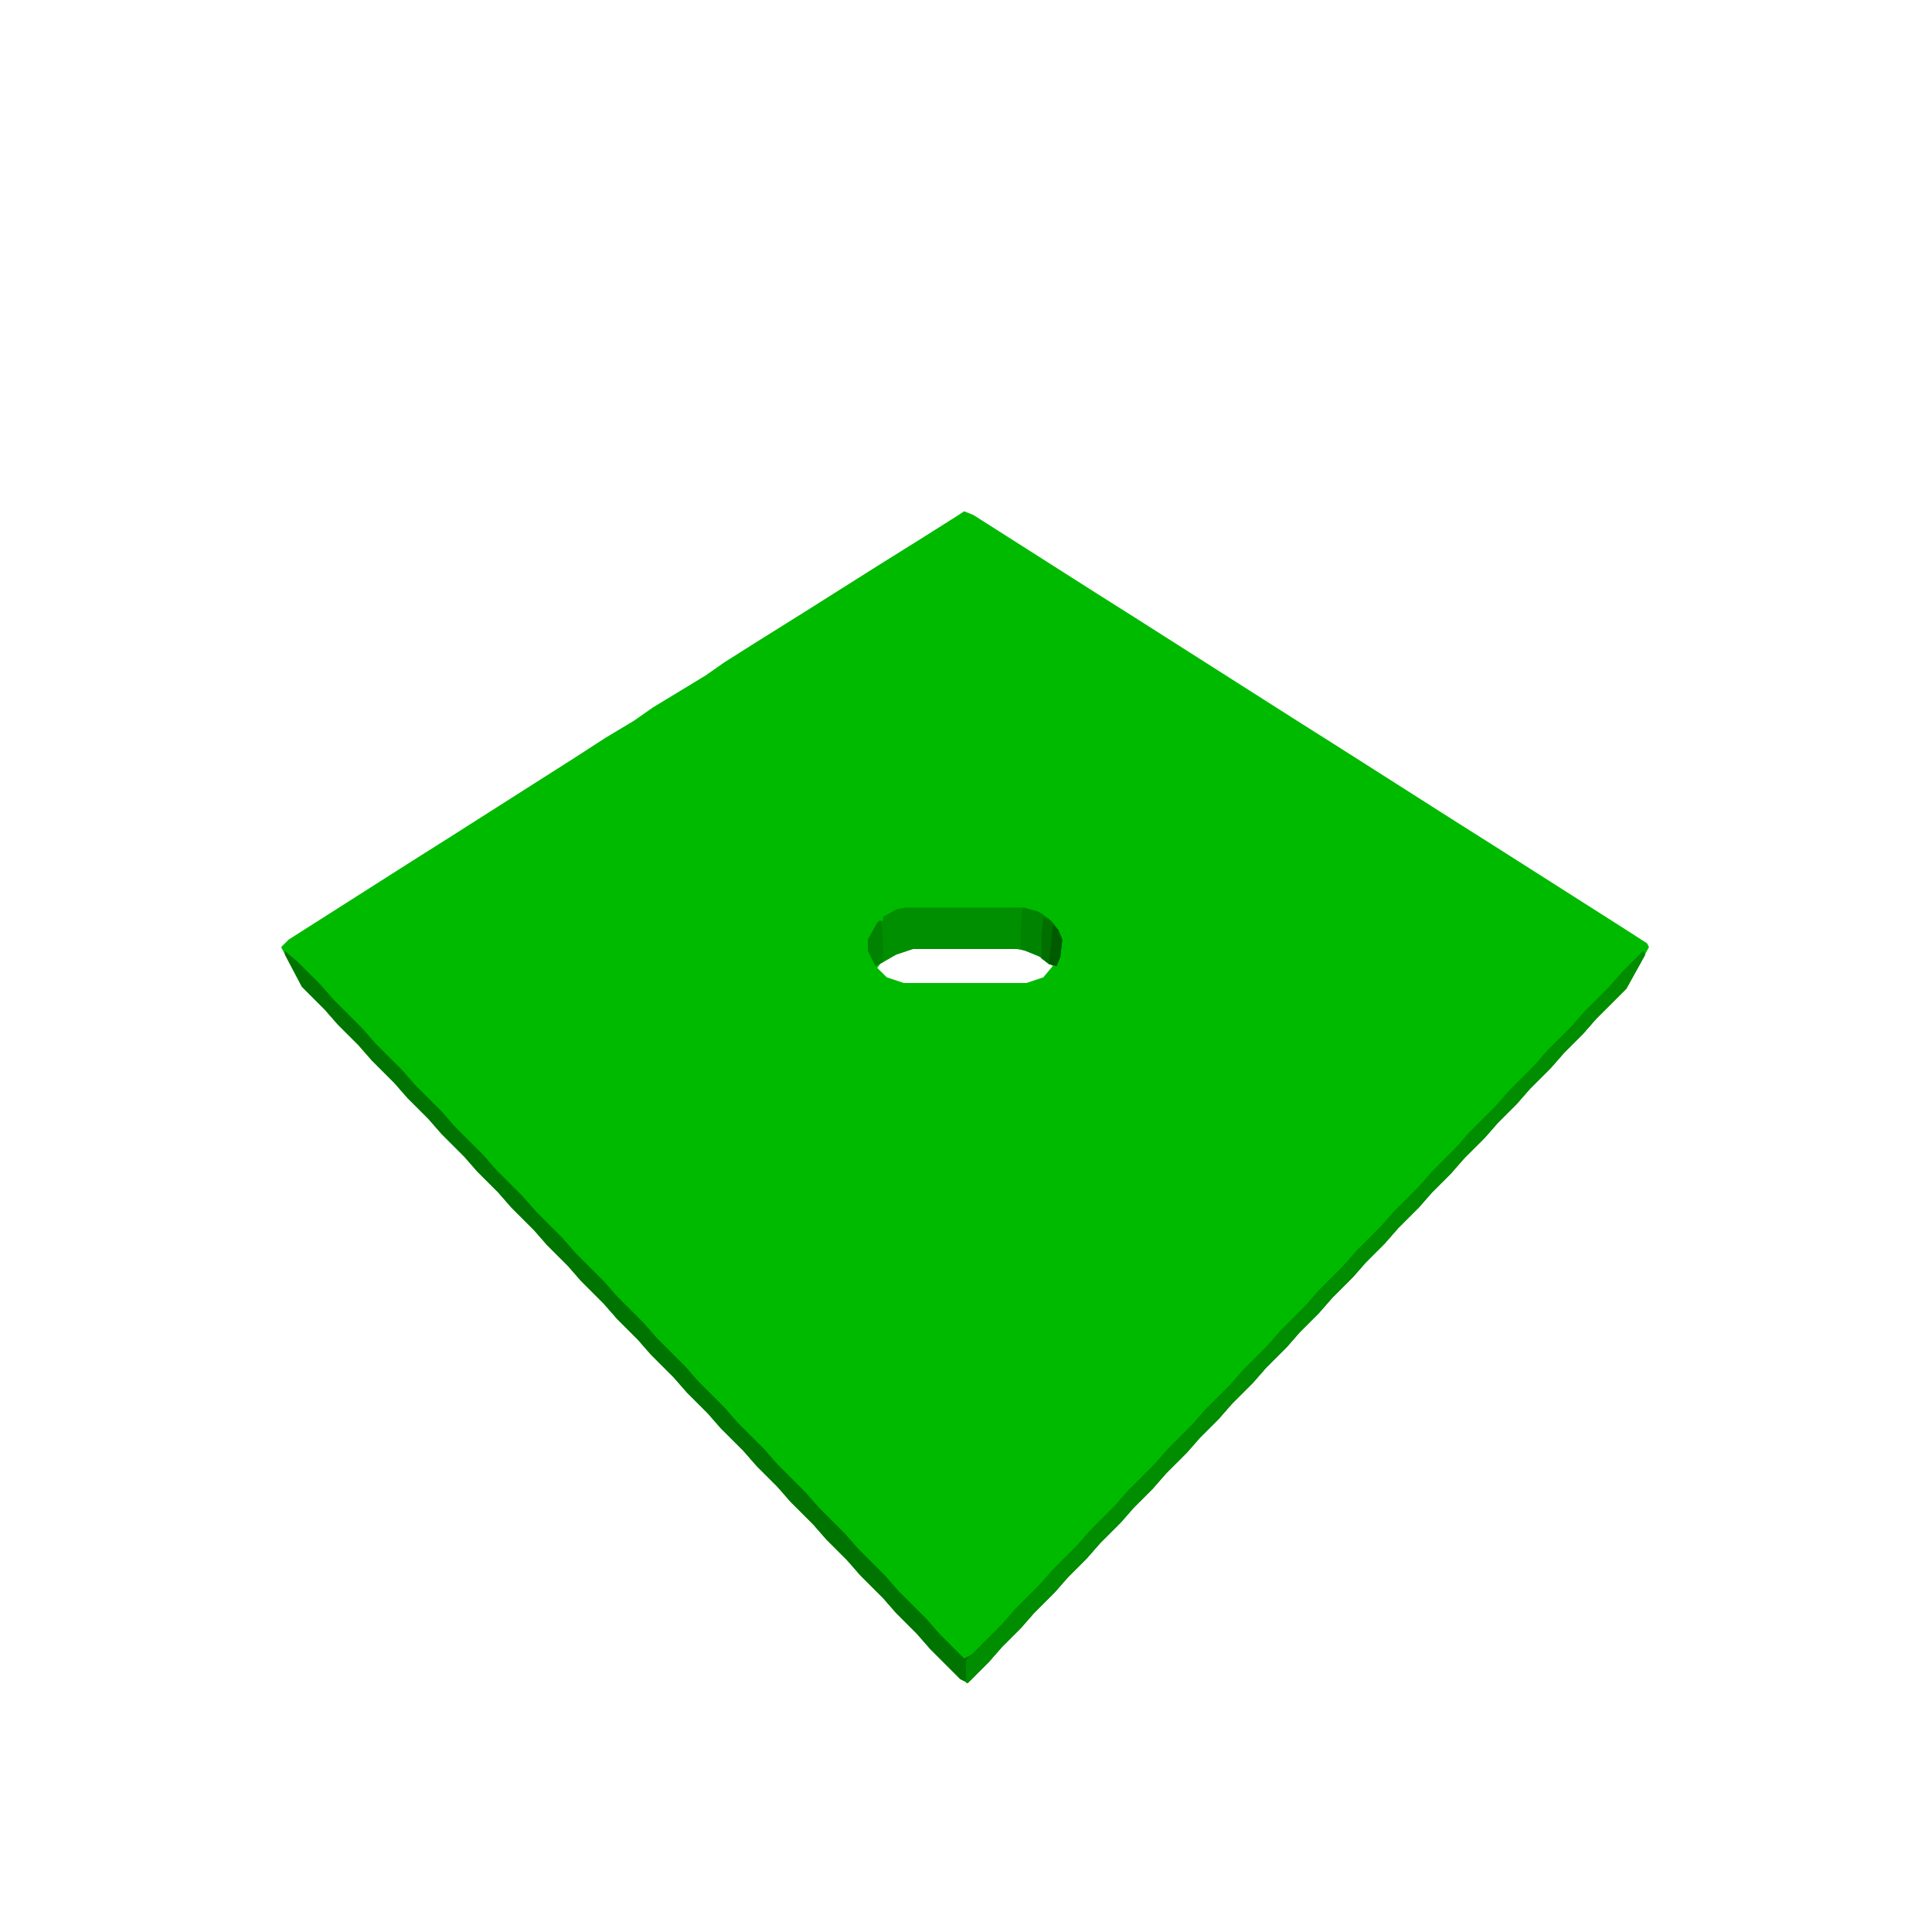
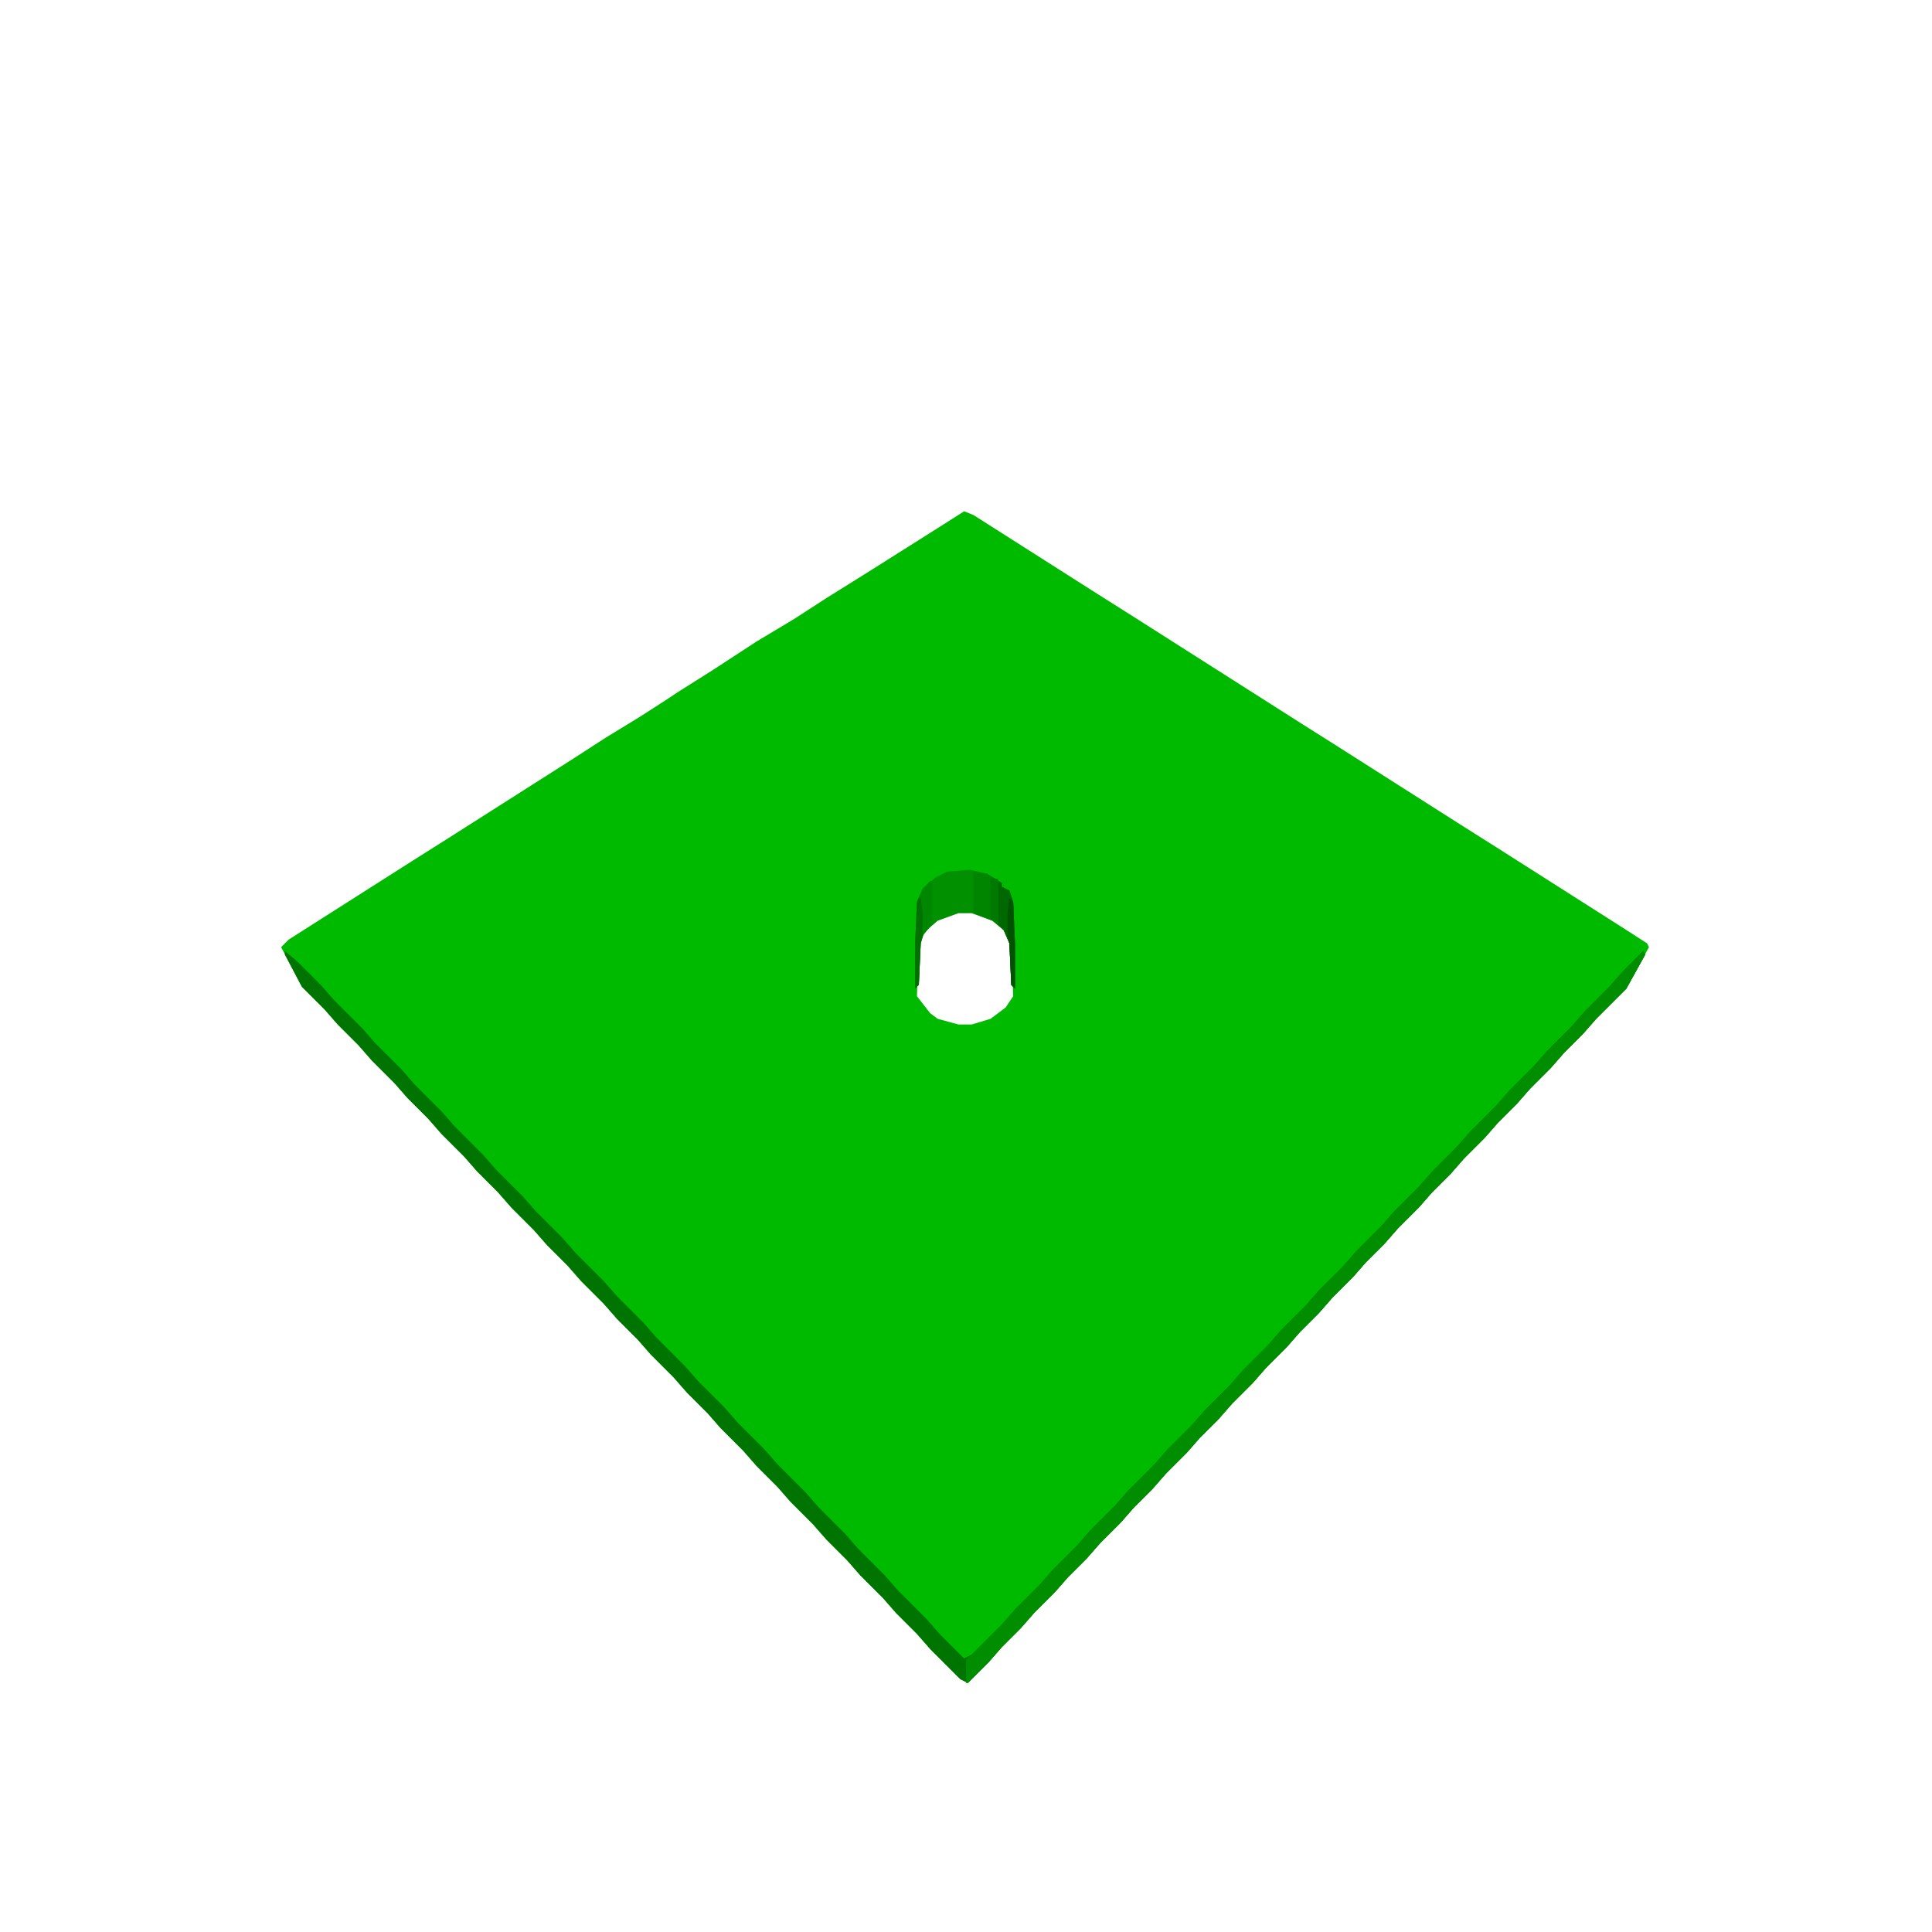
<svg xmlns="http://www.w3.org/2000/svg" version="1.1" width="1024" height="1024">
-   <path d="M0,0 L5,2 L27,16 L49,30 L71,44 L90,56 L112,70 L134,84 L156,98 L178,112 L197,124 L219,138 L241,152 L263,166 L282,178 L304,192 L326,206 L348,220 L362,229 L363,231 L351,253 L335,269 L328,277 L318,287 L311,295 L300,306 L293,314 L283,324 L276,332 L265,343 L258,351 L248,361 L241,369 L230,380 L223,388 L213,398 L206,406 L195,417 L188,425 L178,435 L171,443 L160,454 L153,462 L142,473 L135,481 L125,491 L118,499 L107,510 L100,518 L90,528 L83,536 L72,547 L65,555 L55,565 L48,573 L37,584 L30,592 L20,602 L13,610 L2,621 L-2,619 L-18,603 L-25,595 L-36,584 L-43,576 L-55,564 L-62,556 L-73,545 L-80,537 L-92,525 L-99,517 L-110,506 L-117,498 L-129,486 L-136,478 L-147,467 L-154,459 L-166,447 L-173,439 L-184,428 L-191,420 L-203,408 L-210,400 L-221,389 L-228,381 L-240,369 L-247,361 L-258,350 L-265,342 L-277,330 L-284,322 L-295,311 L-302,303 L-314,291 L-321,283 L-332,272 L-339,264 L-351,252 L-362,231 L-358,227 L-336,213 L-314,199 L-292,185 L-273,173 L-251,159 L-229,145 L-207,131 L-190,120 L-175,111 L-165,104 L-137,87 L-127,80 L-108,68 L-84,53 L-65,41 L-46,29 L-22,14 L-3,2 Z M-164,145 Z M-141,164 Z M-124,178 Z M-118,183 Z M-107,192 Z M-101,197 Z M-95,202 Z M-90,206 Z M-84,211 Z M-78,216 Z M47,218 Z M-72,221 Z M51,221 Z M55,224 Z M-67,225 Z M59,227 Z M-61,230 Z M63,230 Z M-27,231 L-36,234 L-43,238 L-46,242 L-41,247 L-32,250 L33,250 L42,247 L47,241 L40,235 L33,232 L28,231 Z M64,231 Z M67,233 Z M68,234 Z M-55,235 Z M72,237 Z M76,240 Z M80,243 Z M84,246 Z M88,249 Z M342,251 Z M92,252 Z M96,255 Z M105,262 Z M109,265 Z M113,268 Z M117,271 Z M322,272 Z M321,273 Z M121,274 Z M125,277 Z M129,280 Z M142,290 Z M146,293 Z M302,293 Z M301,294 Z M300,295 Z M150,296 Z M154,299 Z M158,302 Z M282,314 Z M281,315 Z M280,316 Z M279,317 Z M179,318 Z M183,321 Z M187,324 Z M261,336 Z M260,337 Z M259,338 Z M258,339 Z M220,349 Z M241,357 Z M240,358 Z M239,359 Z M238,360 Z M237,361 Z M221,378 Z M220,379 Z M217,382 Z M216,383 Z M215,384 Z M201,399 Z M200,400 Z M199,401 Z M198,402 Z M197,403 Z M196,404 Z M195,405 Z M181,420 Z M180,421 Z M179,422 Z M178,423 Z M176,425 Z M161,441 Z M160,442 Z M159,443 Z M158,444 Z M157,445 Z M141,462 Z M140,463 Z M139,464 Z M138,465 Z M137,466 Z M121,483 Z M120,484 Z M119,485 Z M118,486 Z M101,504 Z M100,505 Z M99,506 Z M98,507 Z M80,526 Z M79,527 Z M60,547 Z M59,548 Z M40,568 Z M20,589 Z " fill="#00BA00" transform="translate(511,271)" />
+   <path d="M0,0 L5,2 L27,16 L49,30 L71,44 L90,56 L112,70 L134,84 L156,98 L178,112 L197,124 L219,138 L241,152 L263,166 L282,178 L304,192 L326,206 L348,220 L362,229 L363,231 L351,253 L335,269 L328,277 L318,287 L311,295 L300,306 L293,314 L283,324 L276,332 L265,343 L258,351 L248,361 L241,369 L230,380 L223,388 L213,398 L206,406 L195,417 L188,425 L178,435 L171,443 L160,454 L153,462 L142,473 L135,481 L125,491 L118,499 L107,510 L100,518 L90,528 L83,536 L72,547 L65,555 L55,565 L48,573 L37,584 L30,592 L20,602 L13,610 L2,621 L-2,619 L-18,603 L-25,595 L-36,584 L-43,576 L-55,564 L-62,556 L-73,545 L-80,537 L-92,525 L-99,517 L-110,506 L-117,498 L-129,486 L-136,478 L-147,467 L-154,459 L-166,447 L-173,439 L-184,428 L-191,420 L-203,408 L-210,400 L-221,389 L-228,381 L-240,369 L-247,361 L-258,350 L-265,342 L-277,330 L-284,322 L-295,311 L-302,303 L-314,291 L-321,283 L-332,272 L-339,264 L-351,252 L-362,231 L-358,227 L-336,213 L-314,199 L-292,185 L-273,173 L-251,159 L-229,145 L-207,131 L-190,120 L-172,109 L-158,100 L-152,96 L-133,84 L-110,69 L-90,57 L-73,46 L-49,31 L-30,19 L-11,7 Z M-86,117 Z M5,186 Z M-95,202 Z M34,208 Z M-3,212 L-14,216 L-22,223 L-24,229 L-25,257 L-18,266 L-14,269 L-3,272 L4,272 L14,269 L22,263 L26,257 L25,229 L22,222 L15,216 L4,212 Z M-72,221 Z M67,233 Z M-49,240 Z M342,251 Z M96,255 Z M-10,272 Z M322,272 Z M-9,273 Z M321,273 Z M-5,276 Z M-4,277 Z M-3,278 Z M129,280 Z M1,281 Z M2,282 Z M7,286 Z M8,287 Z M12,290 Z M13,291 Z M14,292 Z M302,293 Z M301,294 Z M18,295 Z M300,295 Z M19,296 Z M20,297 Z M24,300 Z M25,301 Z M29,304 Z M30,305 Z M31,306 Z M35,309 Z M36,310 Z M37,311 Z M41,314 Z M282,314 Z M42,315 Z M281,315 Z M43,316 Z M280,316 Z M279,317 Z M47,319 Z M48,320 Z M53,324 Z M54,325 Z M58,328 Z M59,329 Z M60,330 Z M64,333 Z M65,334 Z M66,335 Z M261,336 Z M260,337 Z M70,338 Z M259,338 Z M71,339 Z M258,339 Z M76,343 Z M77,344 Z M82,348 Z M83,349 Z M88,353 Z M89,354 Z M241,357 Z M94,358 Z M240,358 Z M239,359 Z M238,360 Z M237,361 Z M100,363 Z M105,367 Z M106,368 Z M111,372 Z M112,373 Z M117,377 Z M221,378 Z M220,379 Z M219,380 Z M218,381 Z M123,382 Z M217,382 Z M216,383 Z M215,384 Z M214,385 Z M213,386 Z M129,387 Z M212,387 Z M211,388 Z M210,389 Z M209,390 Z M208,391 Z M135,392 Z M207,392 Z M201,399 Z M200,400 Z M197,403 Z M196,404 Z M195,405 Z M152,406 Z M158,411 Z M181,420 Z M180,421 Z M179,422 Z M178,423 Z M176,425 Z M161,441 Z M160,442 Z M159,443 Z M158,444 Z M157,445 Z M141,462 Z M140,463 Z M139,464 Z M138,465 Z M137,466 Z M121,483 Z M120,484 Z M119,485 Z M118,486 Z M101,504 Z M100,505 Z M99,506 Z M98,507 Z M80,526 Z M79,527 Z M60,547 Z M59,548 Z M40,568 Z M20,589 Z " fill="#00BA00" transform="translate(511,271)" />
  <path d="M0,0 L7,6 L19,18 L26,26 L41,41 L48,49 L62,63 L69,71 L83,85 L90,93 L105,108 L112,116 L126,130 L133,138 L147,152 L154,160 L169,175 L176,183 L190,197 L197,205 L212,220 L219,228 L233,242 L240,250 L254,264 L261,272 L276,287 L283,295 L297,309 L304,317 L318,331 L325,339 L340,354 L347,362 L360,375 L364,373 L380,357 L387,349 L400,336 L407,328 L420,315 L427,307 L440,294 L447,286 L461,272 L468,264 L481,251 L488,243 L501,230 L508,222 L521,209 L528,201 L541,188 L548,180 L561,167 L568,159 L581,146 L588,138 L601,125 L608,117 L621,104 L628,96 L642,82 L649,74 L662,61 L669,53 L682,40 L689,32 L702,19 L709,11 L720,0 L721,2 L711,20 L695,36 L688,44 L678,54 L671,62 L660,73 L653,81 L643,91 L636,99 L625,110 L618,118 L608,128 L601,136 L590,147 L583,155 L573,165 L566,173 L555,184 L548,192 L538,202 L531,210 L520,221 L513,229 L502,240 L495,248 L485,258 L478,266 L467,277 L460,285 L450,295 L443,303 L432,314 L425,322 L415,332 L408,340 L397,351 L390,359 L380,369 L373,377 L362,388 L358,386 L342,370 L335,362 L324,351 L317,343 L305,331 L298,323 L287,312 L280,304 L268,292 L261,284 L250,273 L243,265 L231,253 L224,245 L213,234 L206,226 L194,214 L187,206 L176,195 L169,187 L157,175 L150,167 L139,156 L132,148 L120,136 L113,128 L102,117 L95,109 L83,97 L76,89 L65,78 L58,70 L46,58 L39,50 L28,39 L21,31 L9,19 L0,2 Z " fill="#007400" transform="translate(151,504)" />
  <path d="M0,0 L1,2 L-9,20 L-25,36 L-32,44 L-42,54 L-49,62 L-60,73 L-67,81 L-77,91 L-84,99 L-95,110 L-102,118 L-112,128 L-119,136 L-130,147 L-137,155 L-147,165 L-154,173 L-165,184 L-172,192 L-182,202 L-189,210 L-200,221 L-207,229 L-218,240 L-225,248 L-235,258 L-242,266 L-253,277 L-260,285 L-270,295 L-277,303 L-288,314 L-295,322 L-305,332 L-312,340 L-323,351 L-330,359 L-340,369 L-347,377 L-358,388 L-359,388 L-359,376 L-340,357 L-333,349 L-320,336 L-313,328 L-300,315 L-293,307 L-280,294 L-273,286 L-259,272 L-252,264 L-239,251 L-232,243 L-219,230 L-212,222 L-199,209 L-192,201 L-179,188 L-172,180 L-159,167 L-152,159 L-139,146 L-132,138 L-119,125 L-112,117 L-99,104 L-92,96 L-78,82 L-71,74 L-58,61 L-51,53 L-38,40 L-31,32 L-18,19 L-11,11 Z " fill="#008D00" transform="translate(871,504)" />
-   <path d="M0,0 L63,0 L72,3 L79,9 L83,17 L82,26 L80,31 L76,30 L71,26 L64,23 L59,22 L4,22 L-5,25 L-12,29 L-16,31 L-20,23 L-20,17 L-15,8 L-12,7 L-12,5 L-5,1 Z " fill="#008F00" transform="translate(480,481)" />
-   <path d="M0,0 L8,2 L14,6 L19,12 L21,17 L20,26 L18,31 L14,30 L9,26 L-1,22 L-1,11 Z " fill="#008300" transform="translate(542,481)" />
-   <path d="M0,0 L4,2 L8,7 L10,12 L9,21 L7,26 L3,25 L-1,22 L-1,10 Z " fill="#006F00" transform="translate(553,486)" />
-   <path d="M0,0 L1,0 L2,10 L2,22 L-2,24 L-6,16 L-6,10 L-1,1 Z " fill="#008300" transform="translate(466,488)" />
-   <path d="M0,0 L3,3 L5,8 L4,17 L2,22 L-2,21 Z " fill="#005A00" transform="translate(558,490)" />
+   <path d="M0,0 L9,2 L17,7 L17,9 L21,11 L23,17 L24,40 L24,63 L22,61 L21,39 L18,32 L12,27 L1,23 L-6,23 L-17,27 L-24,33 L-26,39 L-27,61 L-29,63 L-29,40 L-28,17 L-25,10 L-18,4 L-12,1 Z " fill="#009000" transform="translate(514,461)" />
+   <path d="M0,0 L7,1 L15,6 L15,8 L19,10 L21,16 L22,39 L22,62 L20,60 L19,38 L16,31 L10,26 L0,22 Z " fill="#008500" transform="translate(516,462)" />
+   <path d="M0,0 L1,0 L1,23 L-4,29 L-5,33 L-6,55 L-8,57 L-8,34 L-7,11 L-4,4 Z " fill="#008700" transform="translate(493,467)" />
+   <path d="M0,0 L2,1 L2,3 L6,5 L8,11 L9,34 L9,57 L7,55 L6,33 L3,26 L0,23 Z " fill="#006800" transform="translate(529,467)" />
+   <path d="M0,0 L1,0 L2,8 L2,20 L1,24 L0,46 L-2,48 L-2,25 L-1,2 Z " fill="#007100" transform="translate(487,476)" />
+   <path d="M0,0 L2,2 L3,25 L3,48 L1,46 L0,24 L-1,20 L-1,8 Z " fill="#005100" transform="translate(535,476)" />
+   <path d="M0,0 L4,1 L4,24 L0,22 Z " fill="#007900" transform="translate(525,465)" />
</svg>
